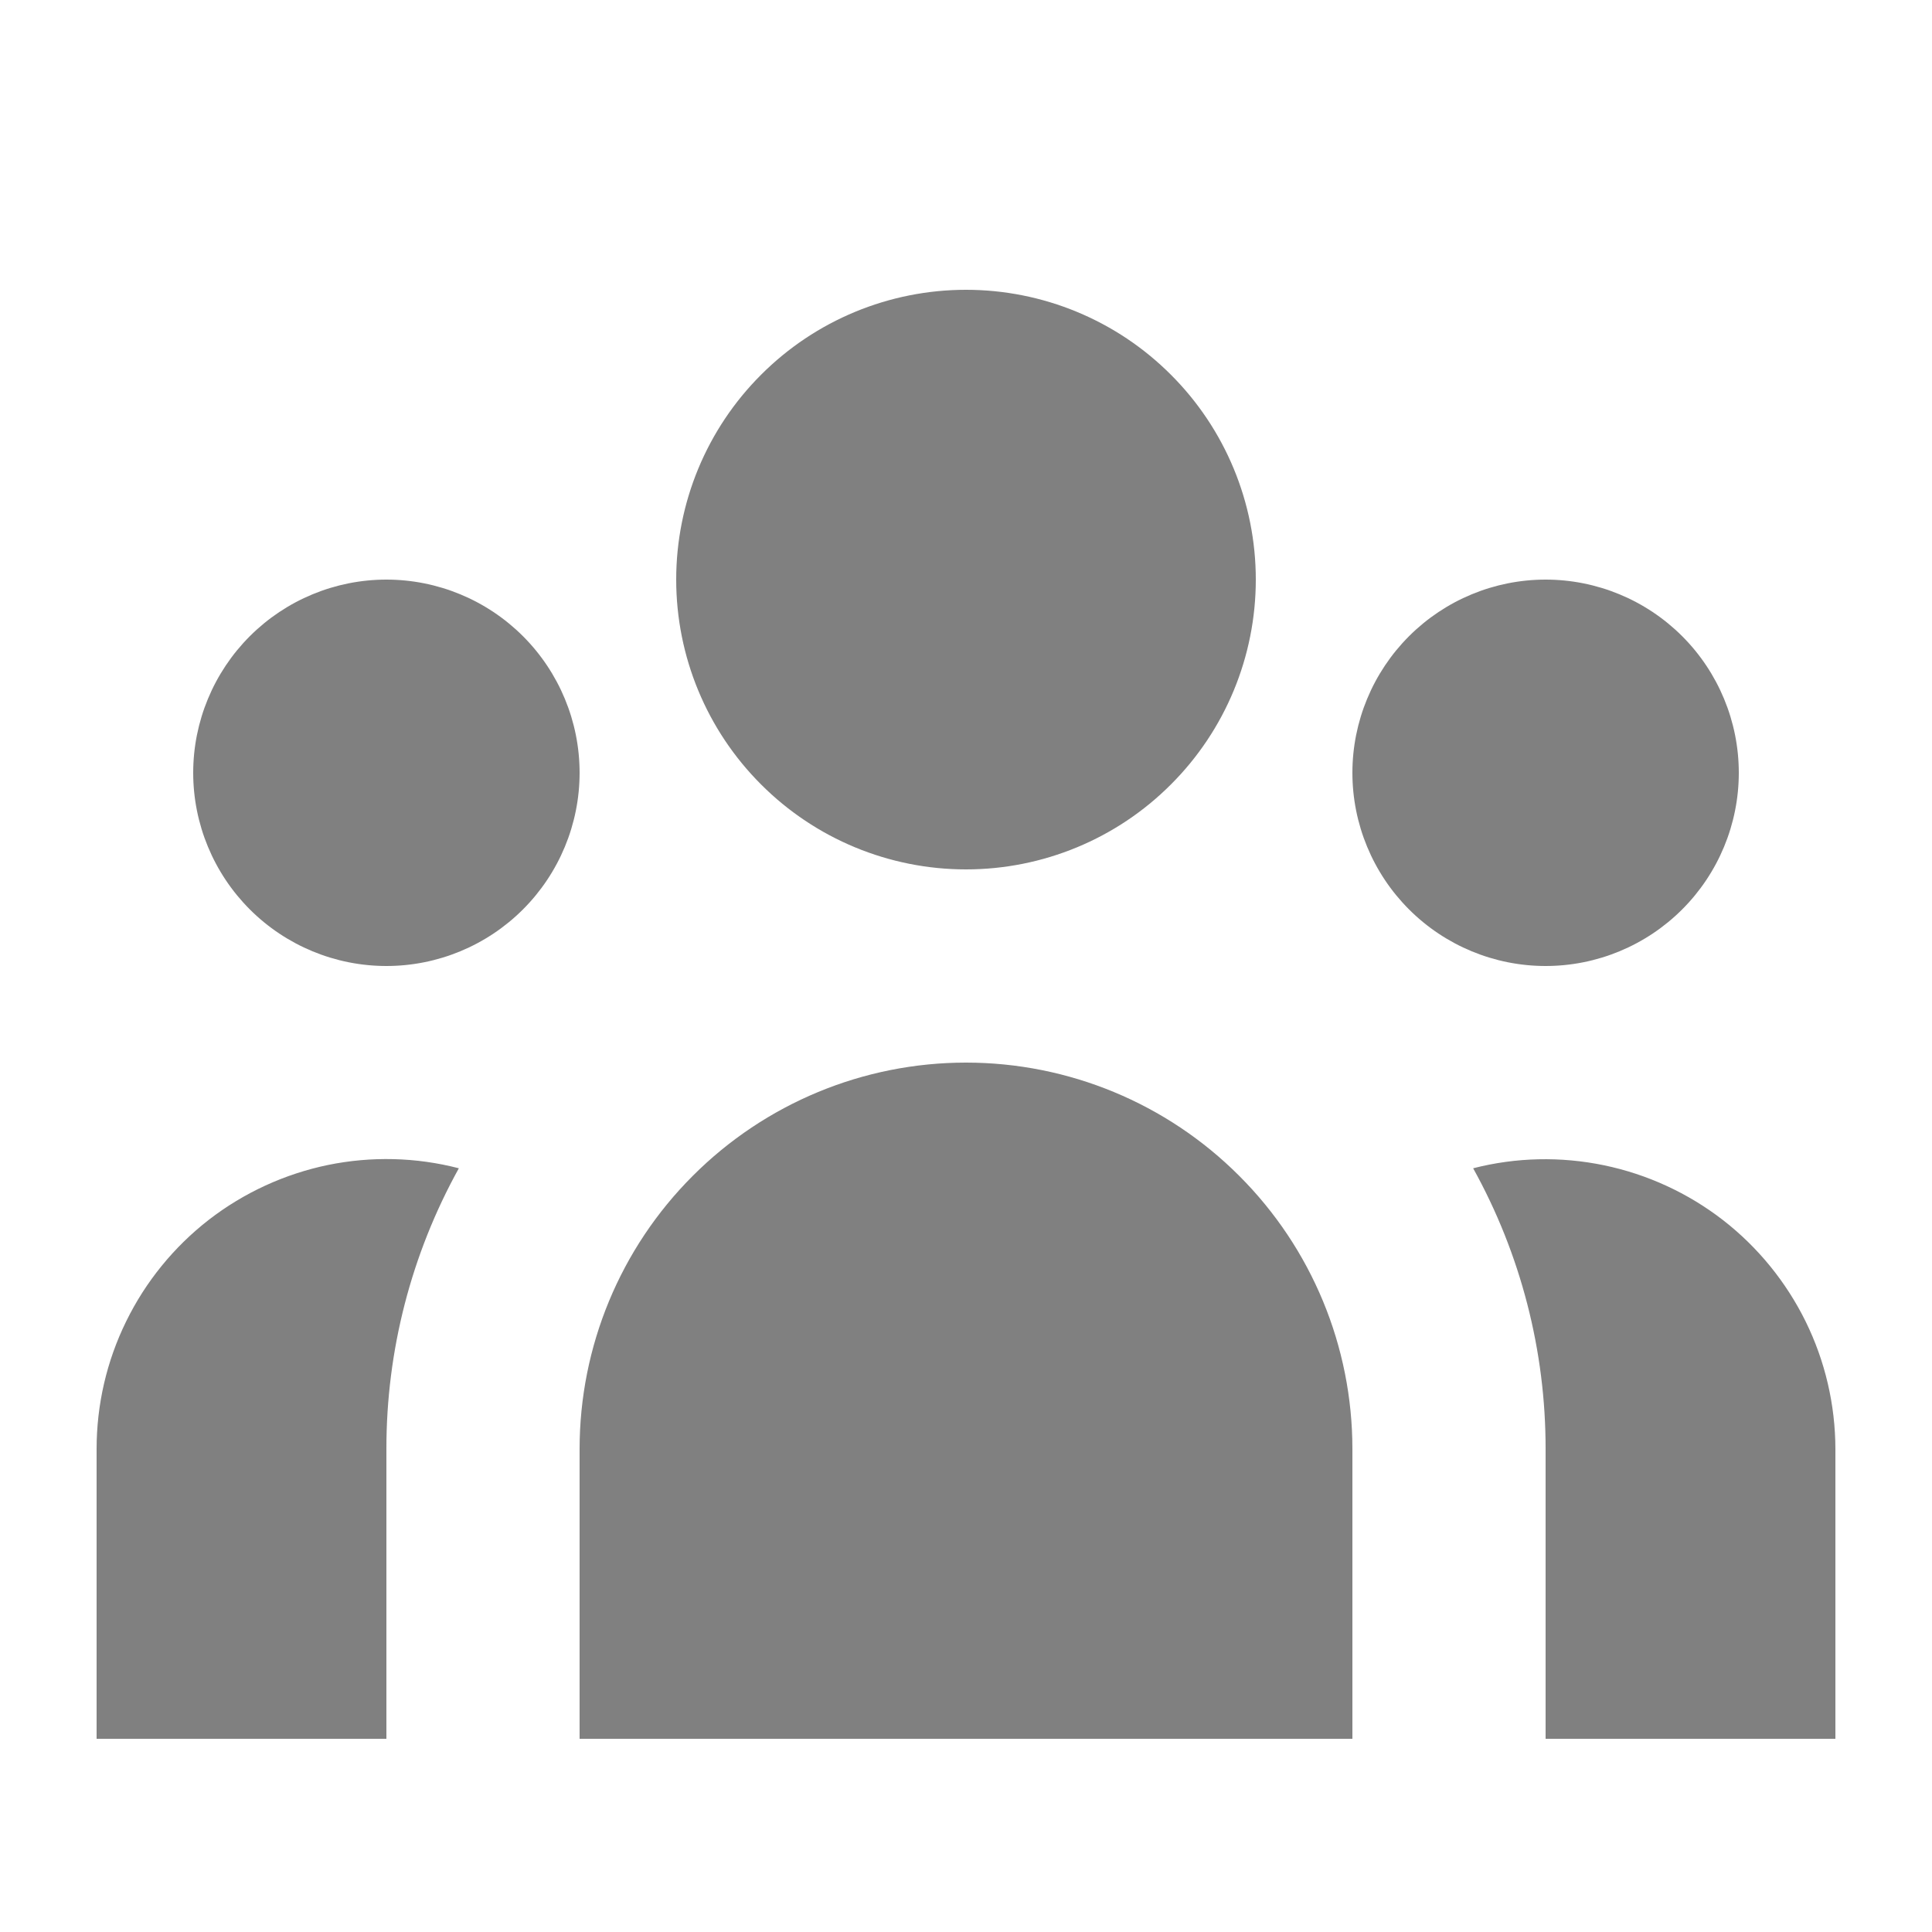
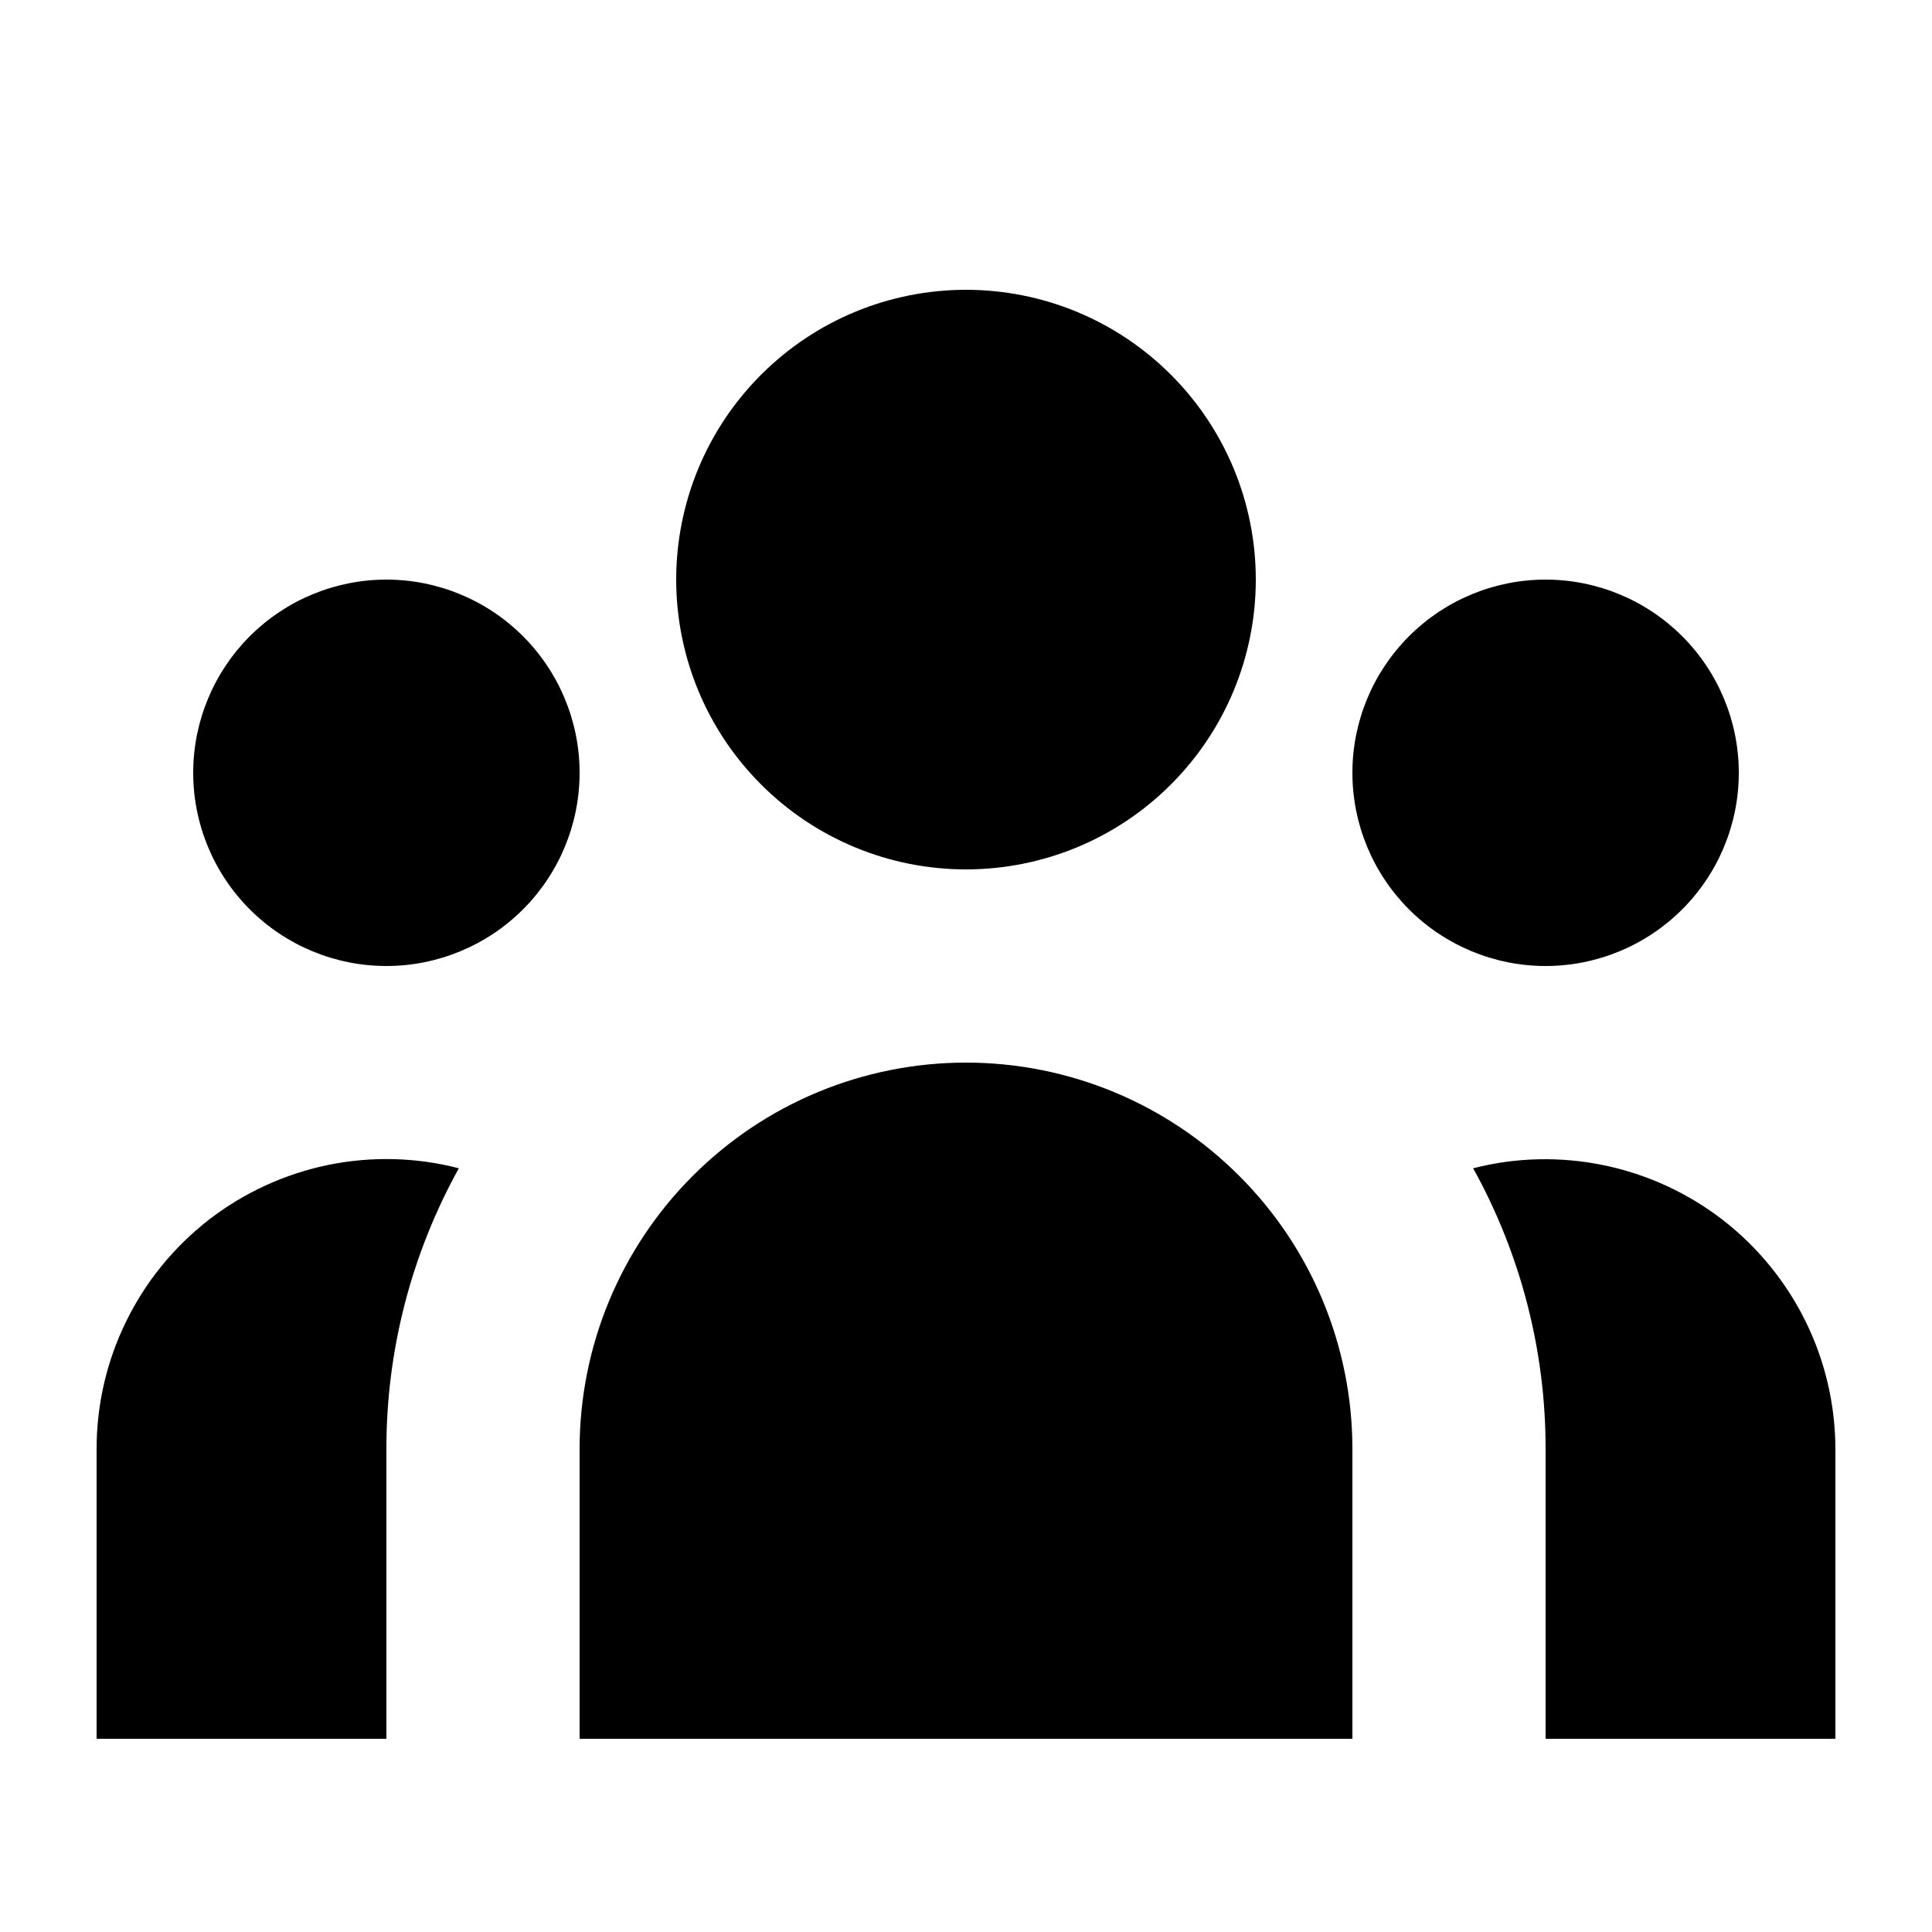
- <svg xmlns="http://www.w3.org/2000/svg" width="20" height="20" viewBox="0 0 20 20" fill="none">
-   <path d="M13 6C13 6.796 12.684 7.559 12.121 8.121C11.559 8.684 10.796 9 10 9C9.204 9 8.441 8.684 7.879 8.121C7.316 7.559 7 6.796 7 6C7 5.204 7.316 4.441 7.879 3.879C8.441 3.316 9.204 3 10 3C10.796 3 11.559 3.316 12.121 3.879C12.684 4.441 13 5.204 13 6ZM18 8C18 8.53 17.789 9.039 17.414 9.414C17.039 9.789 16.53 10 16 10C15.47 10 14.961 9.789 14.586 9.414C14.211 9.039 14 8.53 14 8C14 7.47 14.211 6.961 14.586 6.586C14.961 6.211 15.47 6 16 6C16.53 6 17.039 6.211 17.414 6.586C17.789 6.961 18 7.47 18 8ZM14 15C14 13.939 13.579 12.922 12.828 12.172C12.078 11.421 11.061 11 10 11C8.939 11 7.922 11.421 7.172 12.172C6.421 12.922 6 13.939 6 15V18H14V15ZM6 8C6 8.53 5.789 9.039 5.414 9.414C5.039 9.789 4.53 10 4 10C3.47 10 2.961 9.789 2.586 9.414C2.211 9.039 2 8.53 2 8C2 7.47 2.211 6.961 2.586 6.586C2.961 6.211 3.47 6 4 6C4.53 6 5.039 6.211 5.414 6.586C5.789 6.961 6 7.47 6 8ZM16 18V15C16.001 13.983 15.743 12.983 15.25 12.094C15.693 11.98 16.157 11.97 16.605 12.063C17.053 12.156 17.474 12.35 17.836 12.63C18.197 12.91 18.49 13.27 18.692 13.68C18.894 14.091 18.999 14.542 19 15V18H16ZM4.75 12.094C4.257 12.983 3.999 13.983 4 15V18H1V15C1 14.542 1.104 14.09 1.306 13.679C1.507 13.268 1.8 12.908 2.162 12.627C2.524 12.347 2.946 12.153 3.394 12.06C3.843 11.968 4.307 11.979 4.75 12.094Z" fill="#808080" />
+ <svg xmlns="http://www.w3.org/2000/svg" id="main" width="20" height="20" viewBox="0 0 20 20" fill="currentColor">
+   <path d="M13 6C13 6.796 12.684 7.559 12.121 8.121C11.559 8.684 10.796 9 10 9C9.204 9 8.441 8.684 7.879 8.121C7.316 7.559 7 6.796 7 6C7 5.204 7.316 4.441 7.879 3.879C8.441 3.316 9.204 3 10 3C10.796 3 11.559 3.316 12.121 3.879C12.684 4.441 13 5.204 13 6ZM18 8C18 8.53 17.789 9.039 17.414 9.414C17.039 9.789 16.53 10 16 10C15.47 10 14.961 9.789 14.586 9.414C14.211 9.039 14 8.53 14 8C14 7.47 14.211 6.961 14.586 6.586C14.961 6.211 15.47 6 16 6C16.53 6 17.039 6.211 17.414 6.586C17.789 6.961 18 7.47 18 8ZM14 15C14 13.939 13.579 12.922 12.828 12.172C12.078 11.421 11.061 11 10 11C8.939 11 7.922 11.421 7.172 12.172C6.421 12.922 6 13.939 6 15V18H14V15ZM6 8C6 8.53 5.789 9.039 5.414 9.414C5.039 9.789 4.53 10 4 10C3.47 10 2.961 9.789 2.586 9.414C2.211 9.039 2 8.53 2 8C2 7.47 2.211 6.961 2.586 6.586C2.961 6.211 3.47 6 4 6C4.53 6 5.039 6.211 5.414 6.586C5.789 6.961 6 7.47 6 8ZM16 18V15C16.001 13.983 15.743 12.983 15.25 12.094C15.693 11.98 16.157 11.97 16.605 12.063C17.053 12.156 17.474 12.35 17.836 12.63C18.197 12.91 18.49 13.27 18.692 13.68C18.894 14.091 18.999 14.542 19 15V18H16ZM4.75 12.094C4.257 12.983 3.999 13.983 4 15V18H1V15C1 14.542 1.104 14.09 1.306 13.679C1.507 13.268 1.8 12.908 2.162 12.627C2.524 12.347 2.946 12.153 3.394 12.06C3.843 11.968 4.307 11.979 4.75 12.094Z" />
</svg>
